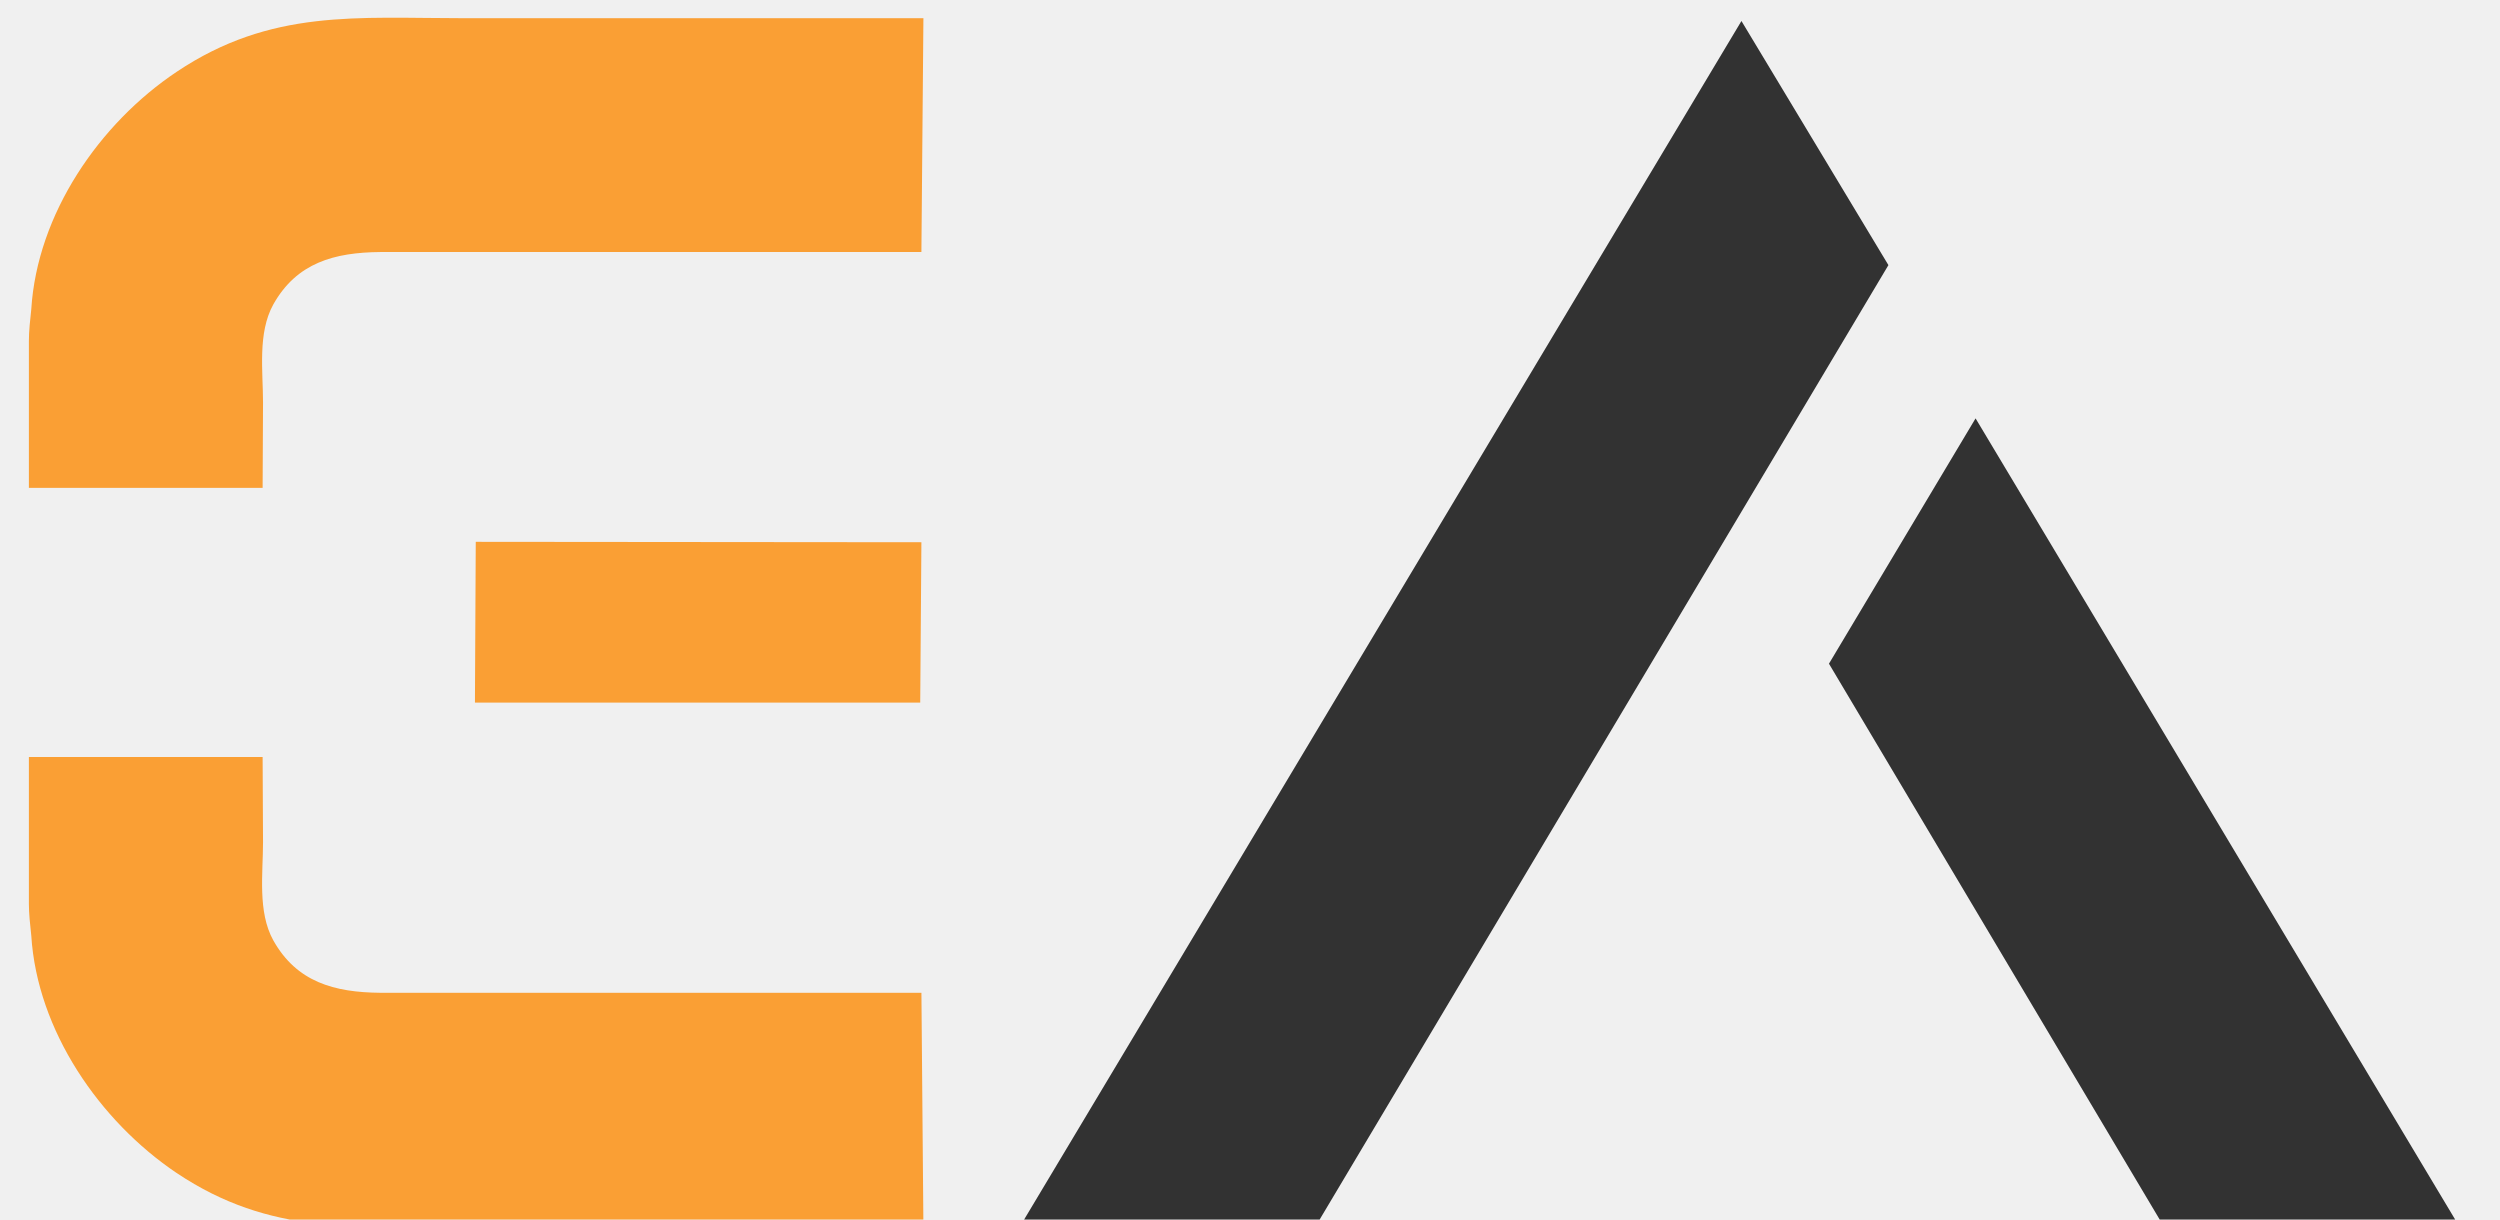
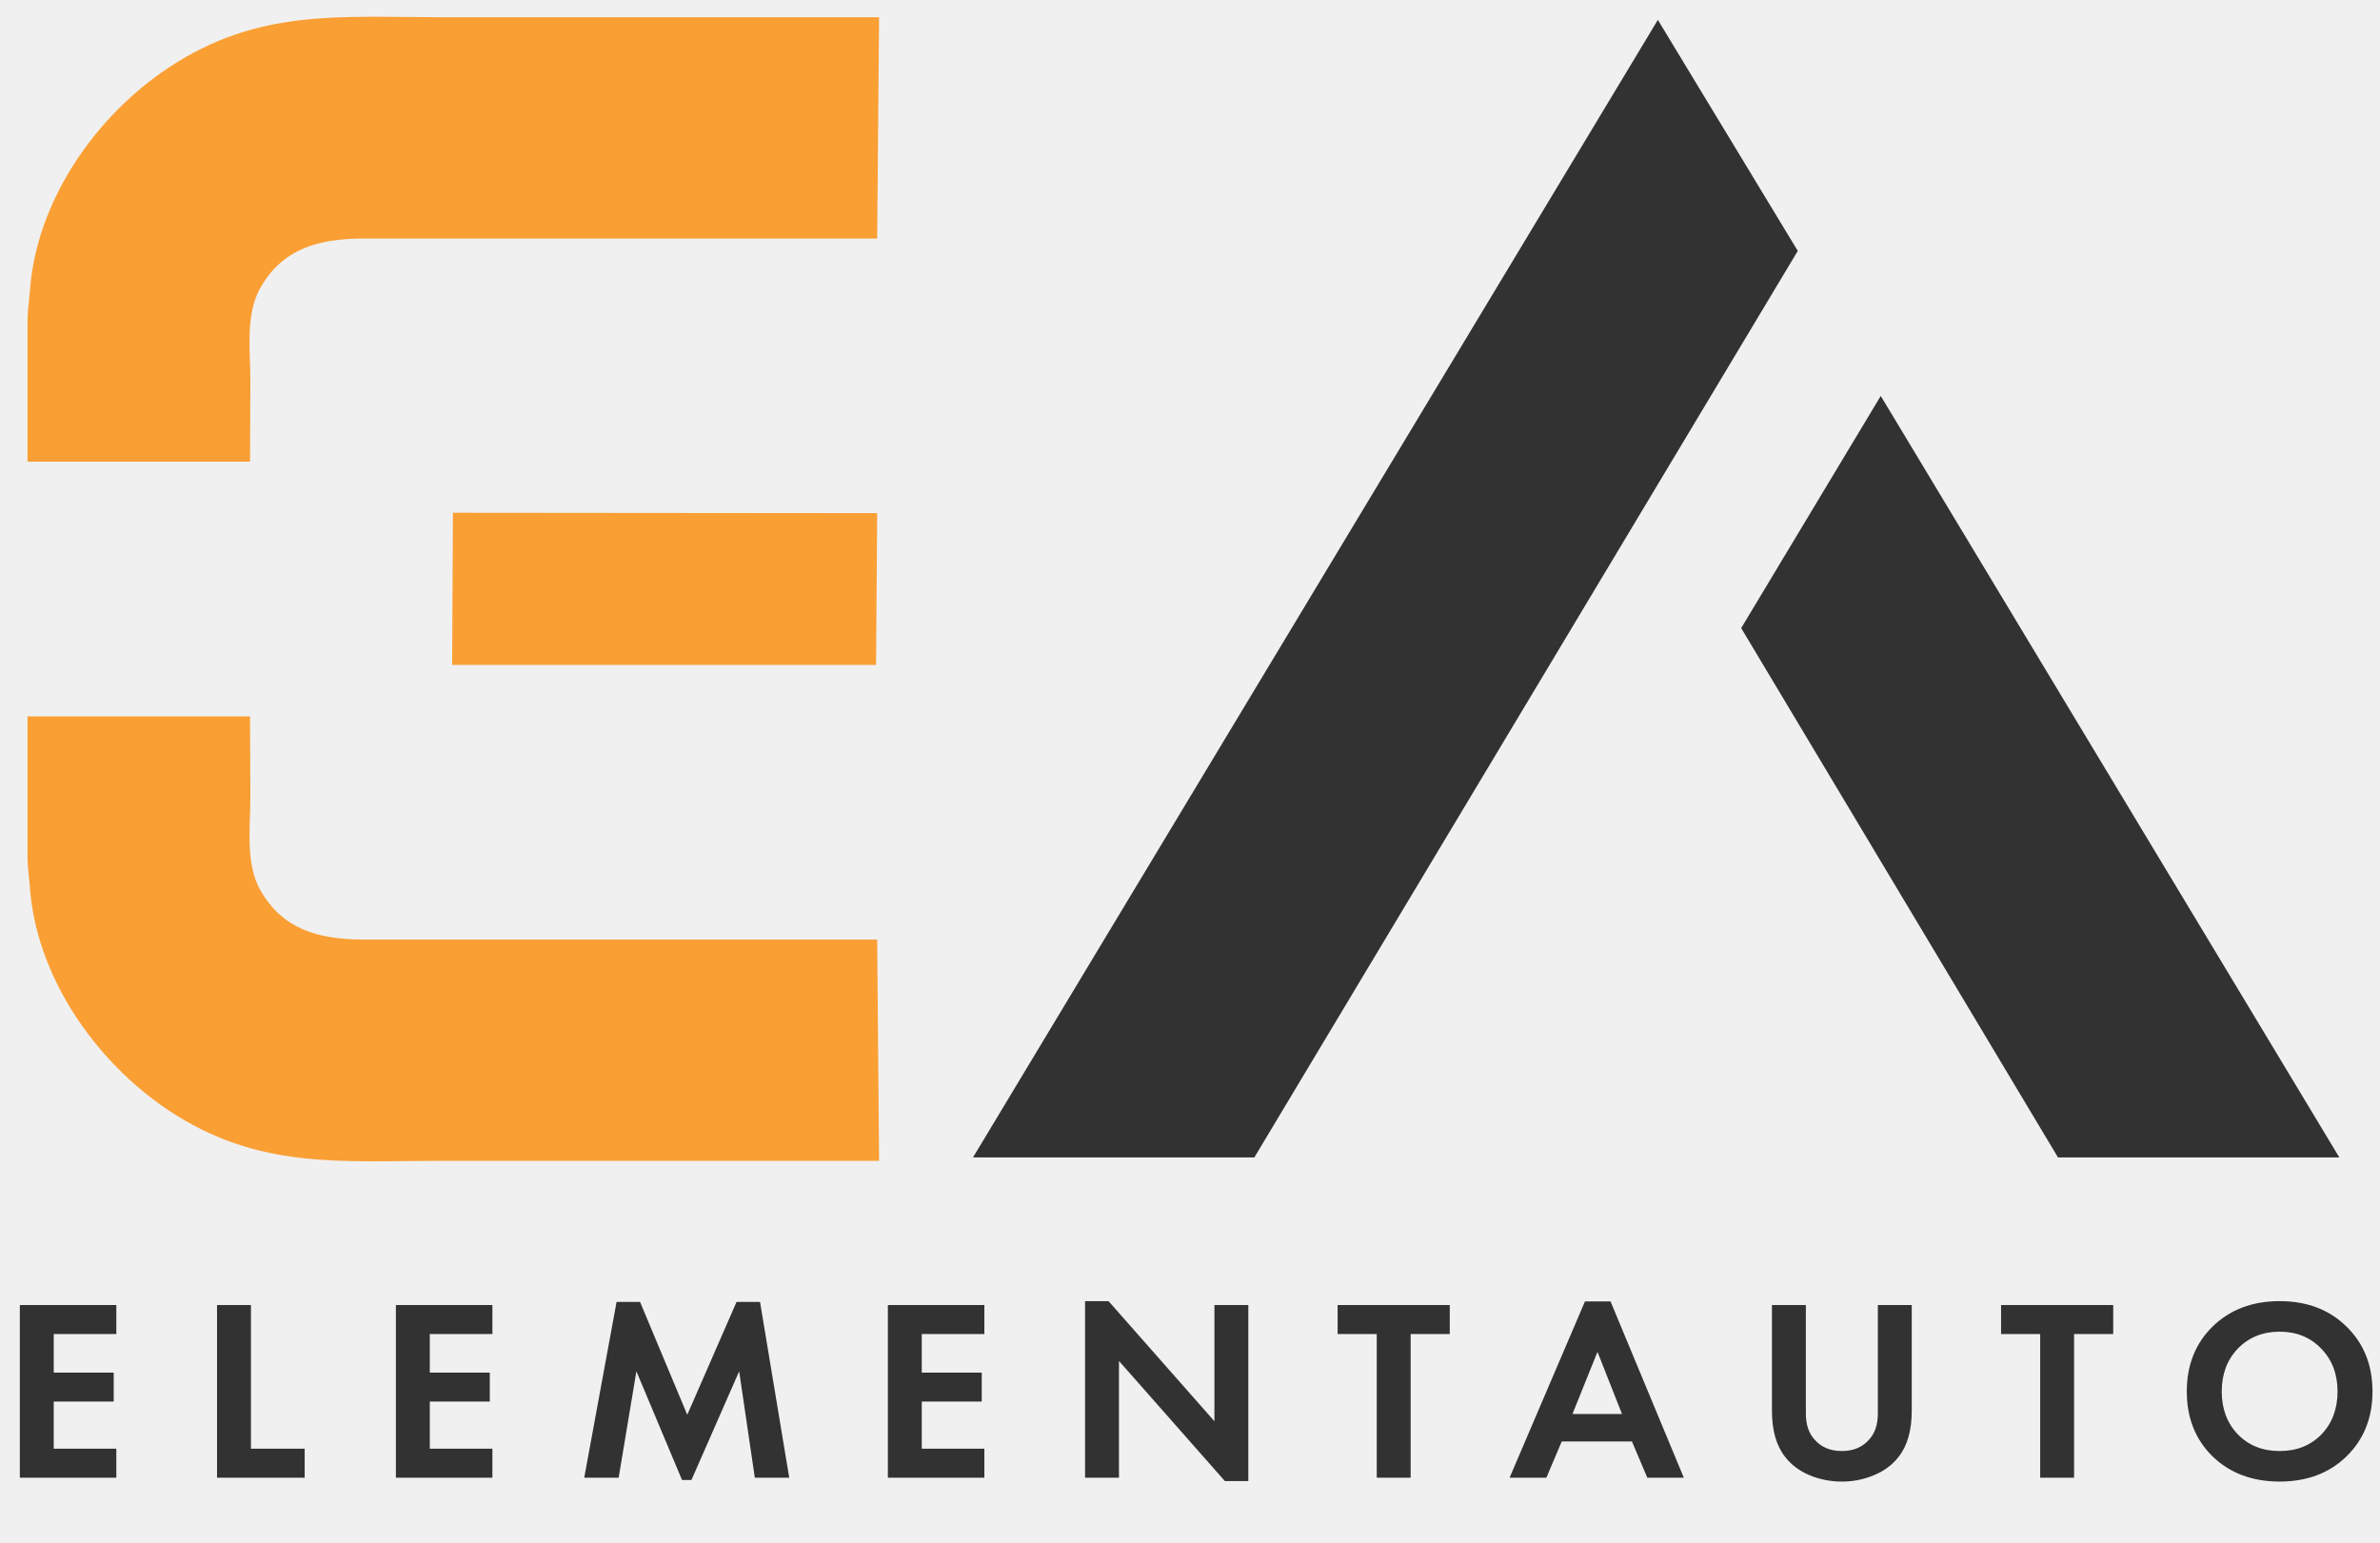
- <svg xmlns="http://www.w3.org/2000/svg" width="123" height="60" fill="none">
-   <g clip-path="url(#a)" fill-rule="evenodd" clip-rule="evenodd">
-     <path d="M50.284 60.173h14.54L92.91 13.044 85.679 1.033l-35.395 59.14ZM120.897 60.172h-14.539L89.985 32.654l7.213-12.07 23.699 39.59Z" fill="#323232" />
-     <path d="M23.368 34.568h21.907l.058-7.89-21.926-.02-.04 7.91ZM8.692 3.533C13.33.428 17.56.896 22.842.896h22.59L45.333 12.4H18.71c-2.261.02-4.113.527-5.263 2.578-.78 1.406-.506 3.301-.506 4.824l-.02 4.2h-11.5v-7.227c0-.488.06-1.016.118-1.562.292-4.688 3.352-9.141 7.153-11.68ZM8.692 57.712c4.639 3.106 8.868 2.637 14.15 2.637h22.59l-.098-11.504H18.71c-2.261-.02-4.113-.527-5.263-2.578-.78-1.406-.506-3.3-.506-4.824l-.02-4.2h-11.5v7.227c0 .489.06 1.016.118 1.563.292 4.668 3.352 9.12 7.153 11.68Z" fill="#FA9F34" />
-   </g>
-   <defs>
-     <clipPath id="a">
-       <path fill="#fff" d="M0 0h123v60H0z" />
-     </clipPath>
-   </defs>
+ <svg xmlns="http://www.w3.org/2000/svg" width="216" height="140" fill="none">
+   <path fill-rule="evenodd" clip-rule="evenodd" d="M88.305 105.057h25.534l49.32-82.283-12.698-20.97-62.156 103.253ZM212.308 105.057h-25.532L158.024 57.01l12.665-21.073 41.619 69.12Z" fill="#323232" />
+   <path fill-rule="evenodd" clip-rule="evenodd" d="M41.036 60.353h38.471l.103-13.776-38.505-.035-.069 13.81ZM15.264 6.168C23.41.747 30.837 1.565 40.113 1.565h39.67L79.61 21.65H32.857c-3.97.034-7.222.92-9.241 4.5-1.37 2.456-.89 5.764-.89 8.424l-.034 7.33H2.498V29.289c0-.852.102-1.773.205-2.728C3.217 18.376 8.59 10.6 15.264 6.168ZM15.264 100.761c8.146 5.421 15.573 4.604 24.849 4.604h39.67L79.61 85.28H32.857c-3.97-.034-7.222-.921-9.241-4.502-1.37-2.455-.89-5.762-.89-8.422l-.034-7.332H2.498v12.617c0 .853.102 1.773.205 2.728.514 8.15 5.887 15.925 12.561 20.392Z" fill="#FA9F34" />
+   <path d="M10.557 118.454v2.631h-5.68v3.501h5.443v2.632H4.876v4.276h5.681v2.632H1.8v-15.672h8.758Zm9.14 0h3.077v13.04h4.876v2.632h-7.953v-15.672Zm24.991 0v2.631h-5.681v3.501h5.444v2.632h-5.444v4.276h5.681v2.632H35.93v-15.672h8.758Zm8.335 15.672 2.935-15.954h2.13l4.285 10.244 4.474-10.244h2.13l2.651 15.954h-3.124l-1.42-9.657-4.332 9.868h-.853l-4.142-9.868-1.61 9.657h-3.124Zm36.314-15.672v2.631h-5.681v3.501H89.1v2.632h-5.444v4.276h5.681v2.632H80.58v-15.672h8.758Zm12.216 15.672h-3.077v-16.025h2.131l9.61 10.902v-10.549h3.077v15.977h-2.13l-9.611-10.902v10.597Zm30.023-13.041h-3.55v13.041h-3.078v-13.041h-3.55v-2.631h10.178v2.631Zm17.927 13.041-1.396-3.29h-6.368l-1.396 3.29h-3.338l6.841-16.001h2.32l6.651 16.001h-3.314Zm-6.793-5.78h4.497l-2.225-5.64-2.272 5.64Zm18.105-9.892h3.078v9.845c0 .986.252 1.762.757 2.326.6.72 1.436 1.081 2.509 1.081s1.91-.361 2.509-1.081c.505-.564.758-1.34.758-2.326v-9.845h3.077v9.586c0 1.786-.394 3.18-1.184 4.182-.552.721-1.294 1.277-2.225 1.669a7.39 7.39 0 0 1-2.935.587 7.567 7.567 0 0 1-2.959-.587c-.915-.392-1.649-.948-2.201-1.669-.789-1.002-1.184-2.396-1.184-4.182v-9.586Zm30.973 2.631h-3.551v13.041h-3.077v-13.041h-3.551v-2.631h10.179v2.631Zm9.021-.681c1.578-1.535 3.606-2.303 6.083-2.303 2.478 0 4.498.768 6.06 2.303 1.578 1.535 2.367 3.501 2.367 5.897 0 2.397-.789 4.363-2.367 5.898-1.562 1.519-3.582 2.279-6.06 2.279-2.477 0-4.505-.76-6.083-2.279-1.562-1.535-2.344-3.501-2.344-5.898 0-2.396.782-4.362 2.344-5.897Zm2.296 9.798c.978 1.002 2.241 1.504 3.787 1.504 1.547 0 2.809-.502 3.788-1.504.978-1.018 1.467-2.319 1.467-3.901 0-1.582-.497-2.882-1.491-3.9-.978-1.018-2.233-1.527-3.764-1.527-1.53 0-2.793.509-3.787 1.527-.979 1.018-1.468 2.318-1.468 3.9 0 1.582.489 2.883 1.468 3.901Z" fill="#323232" />
</svg>
